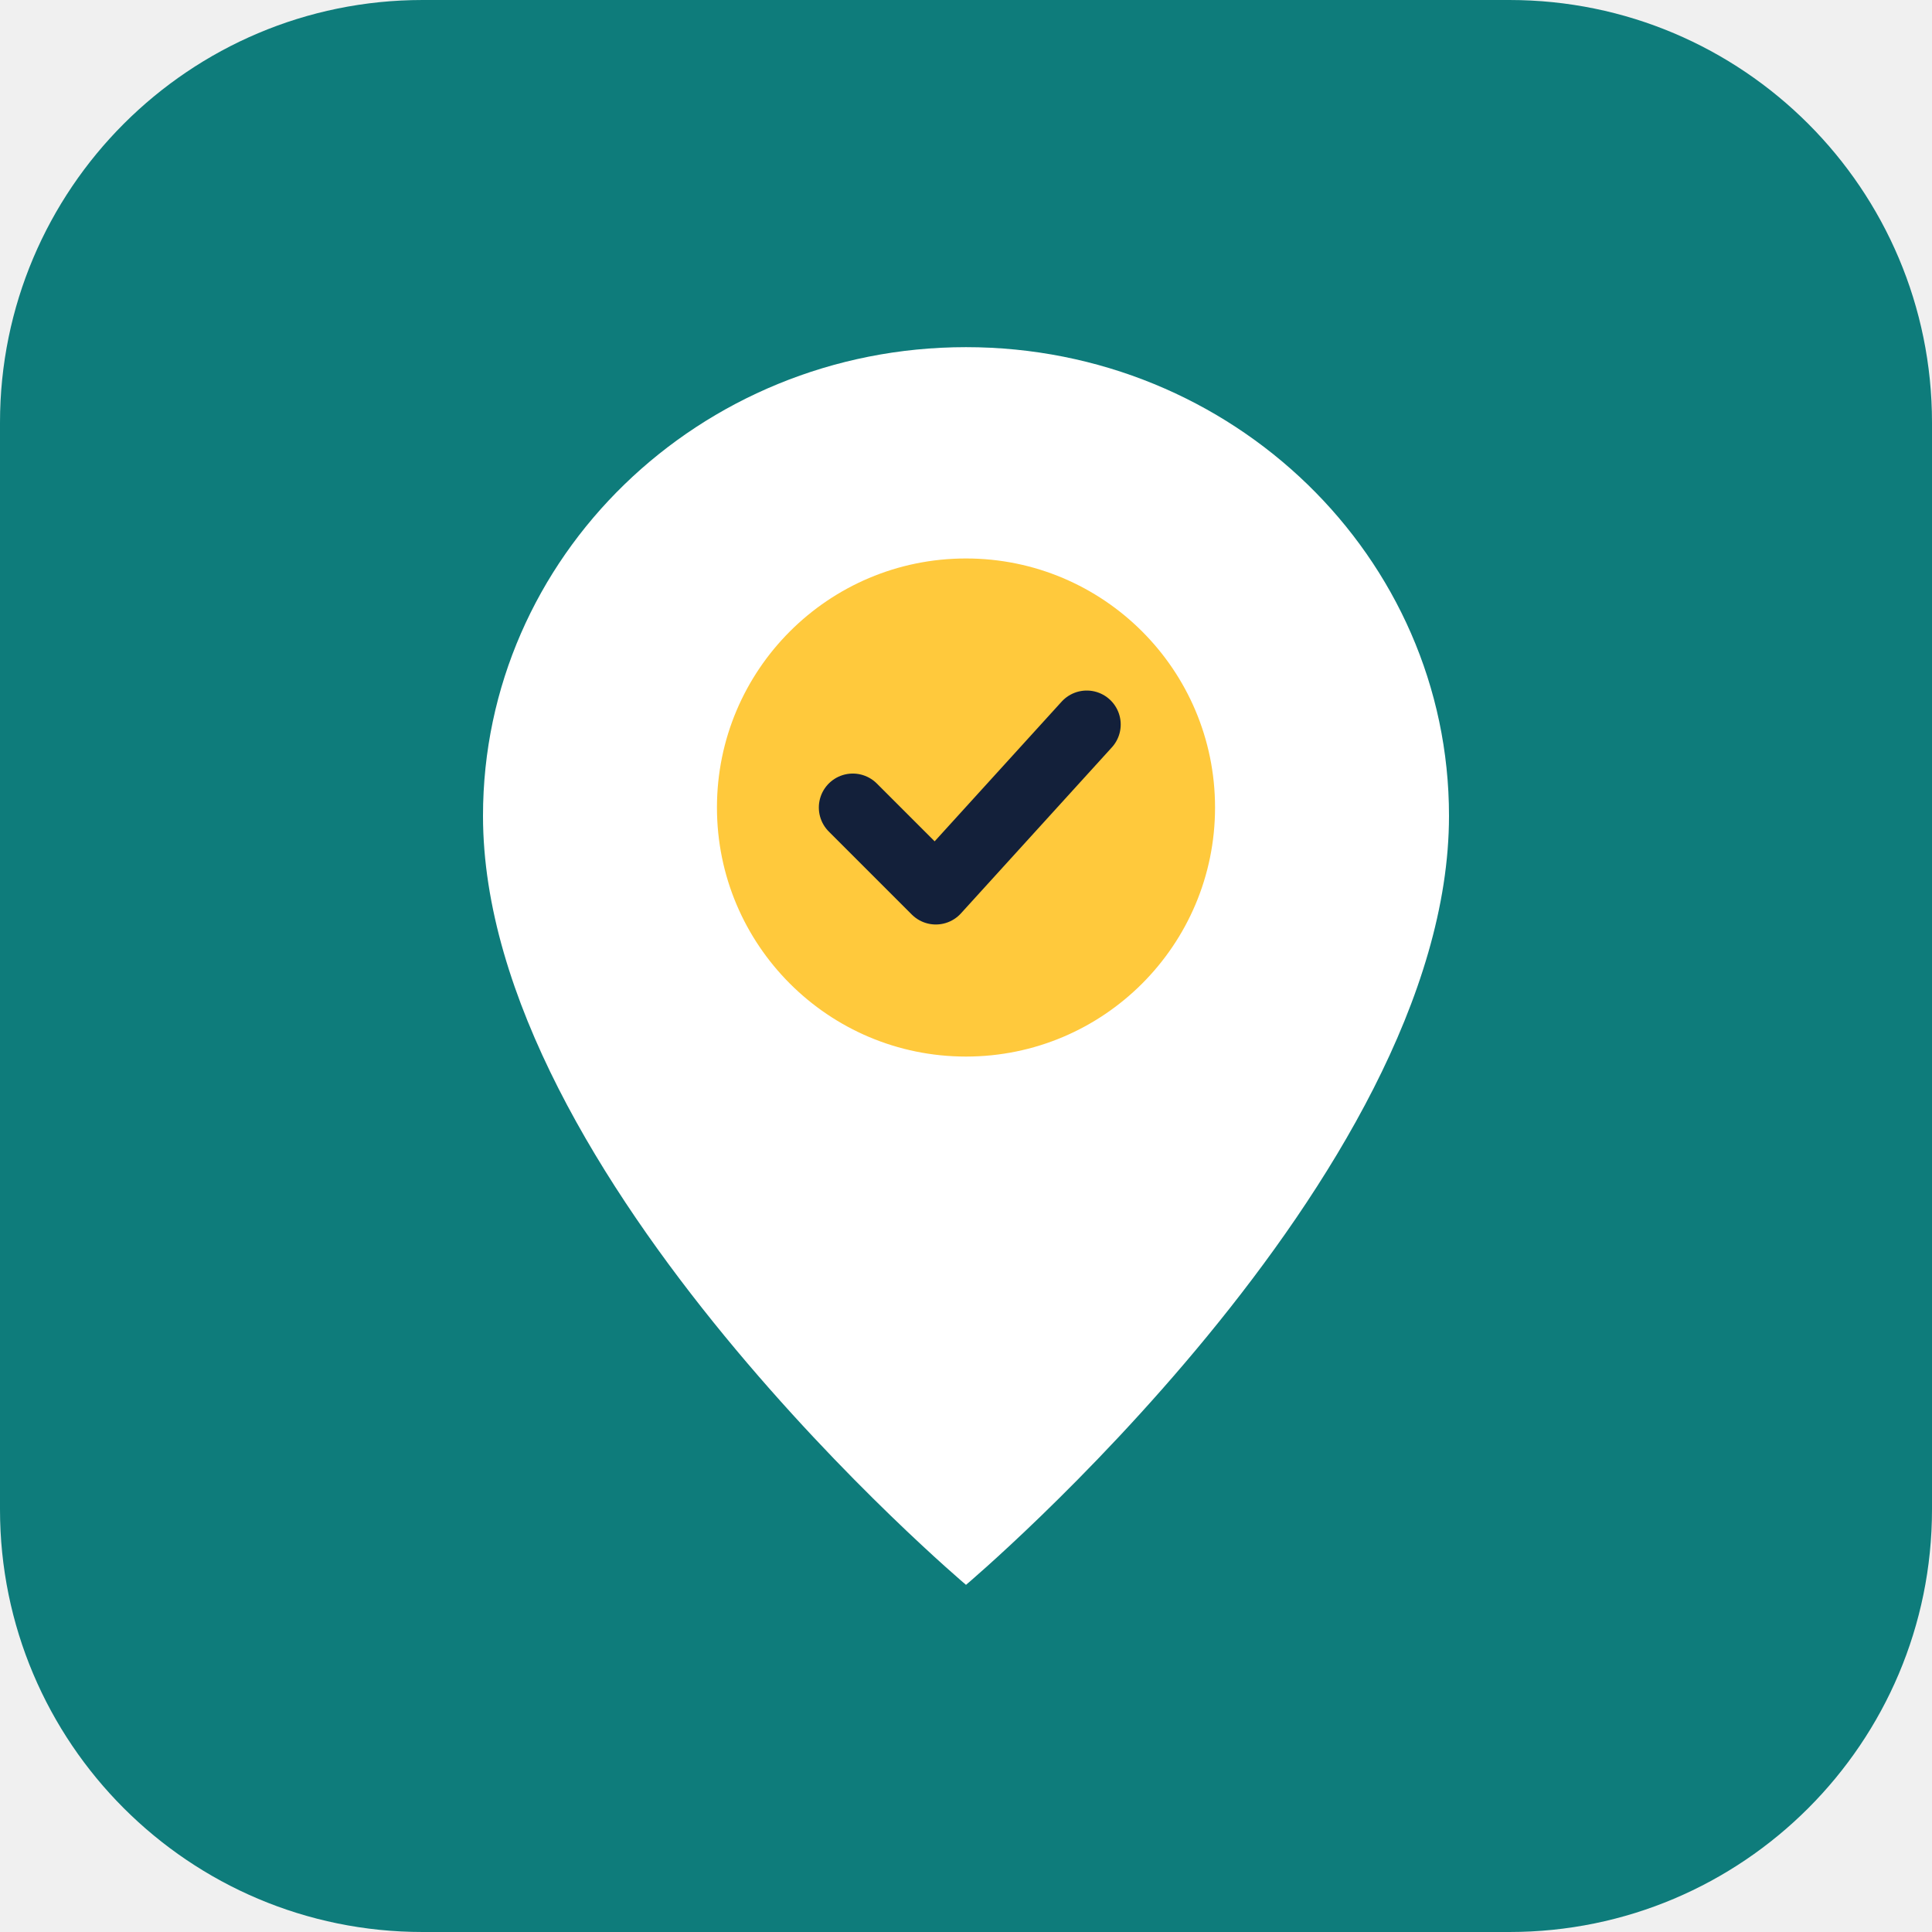
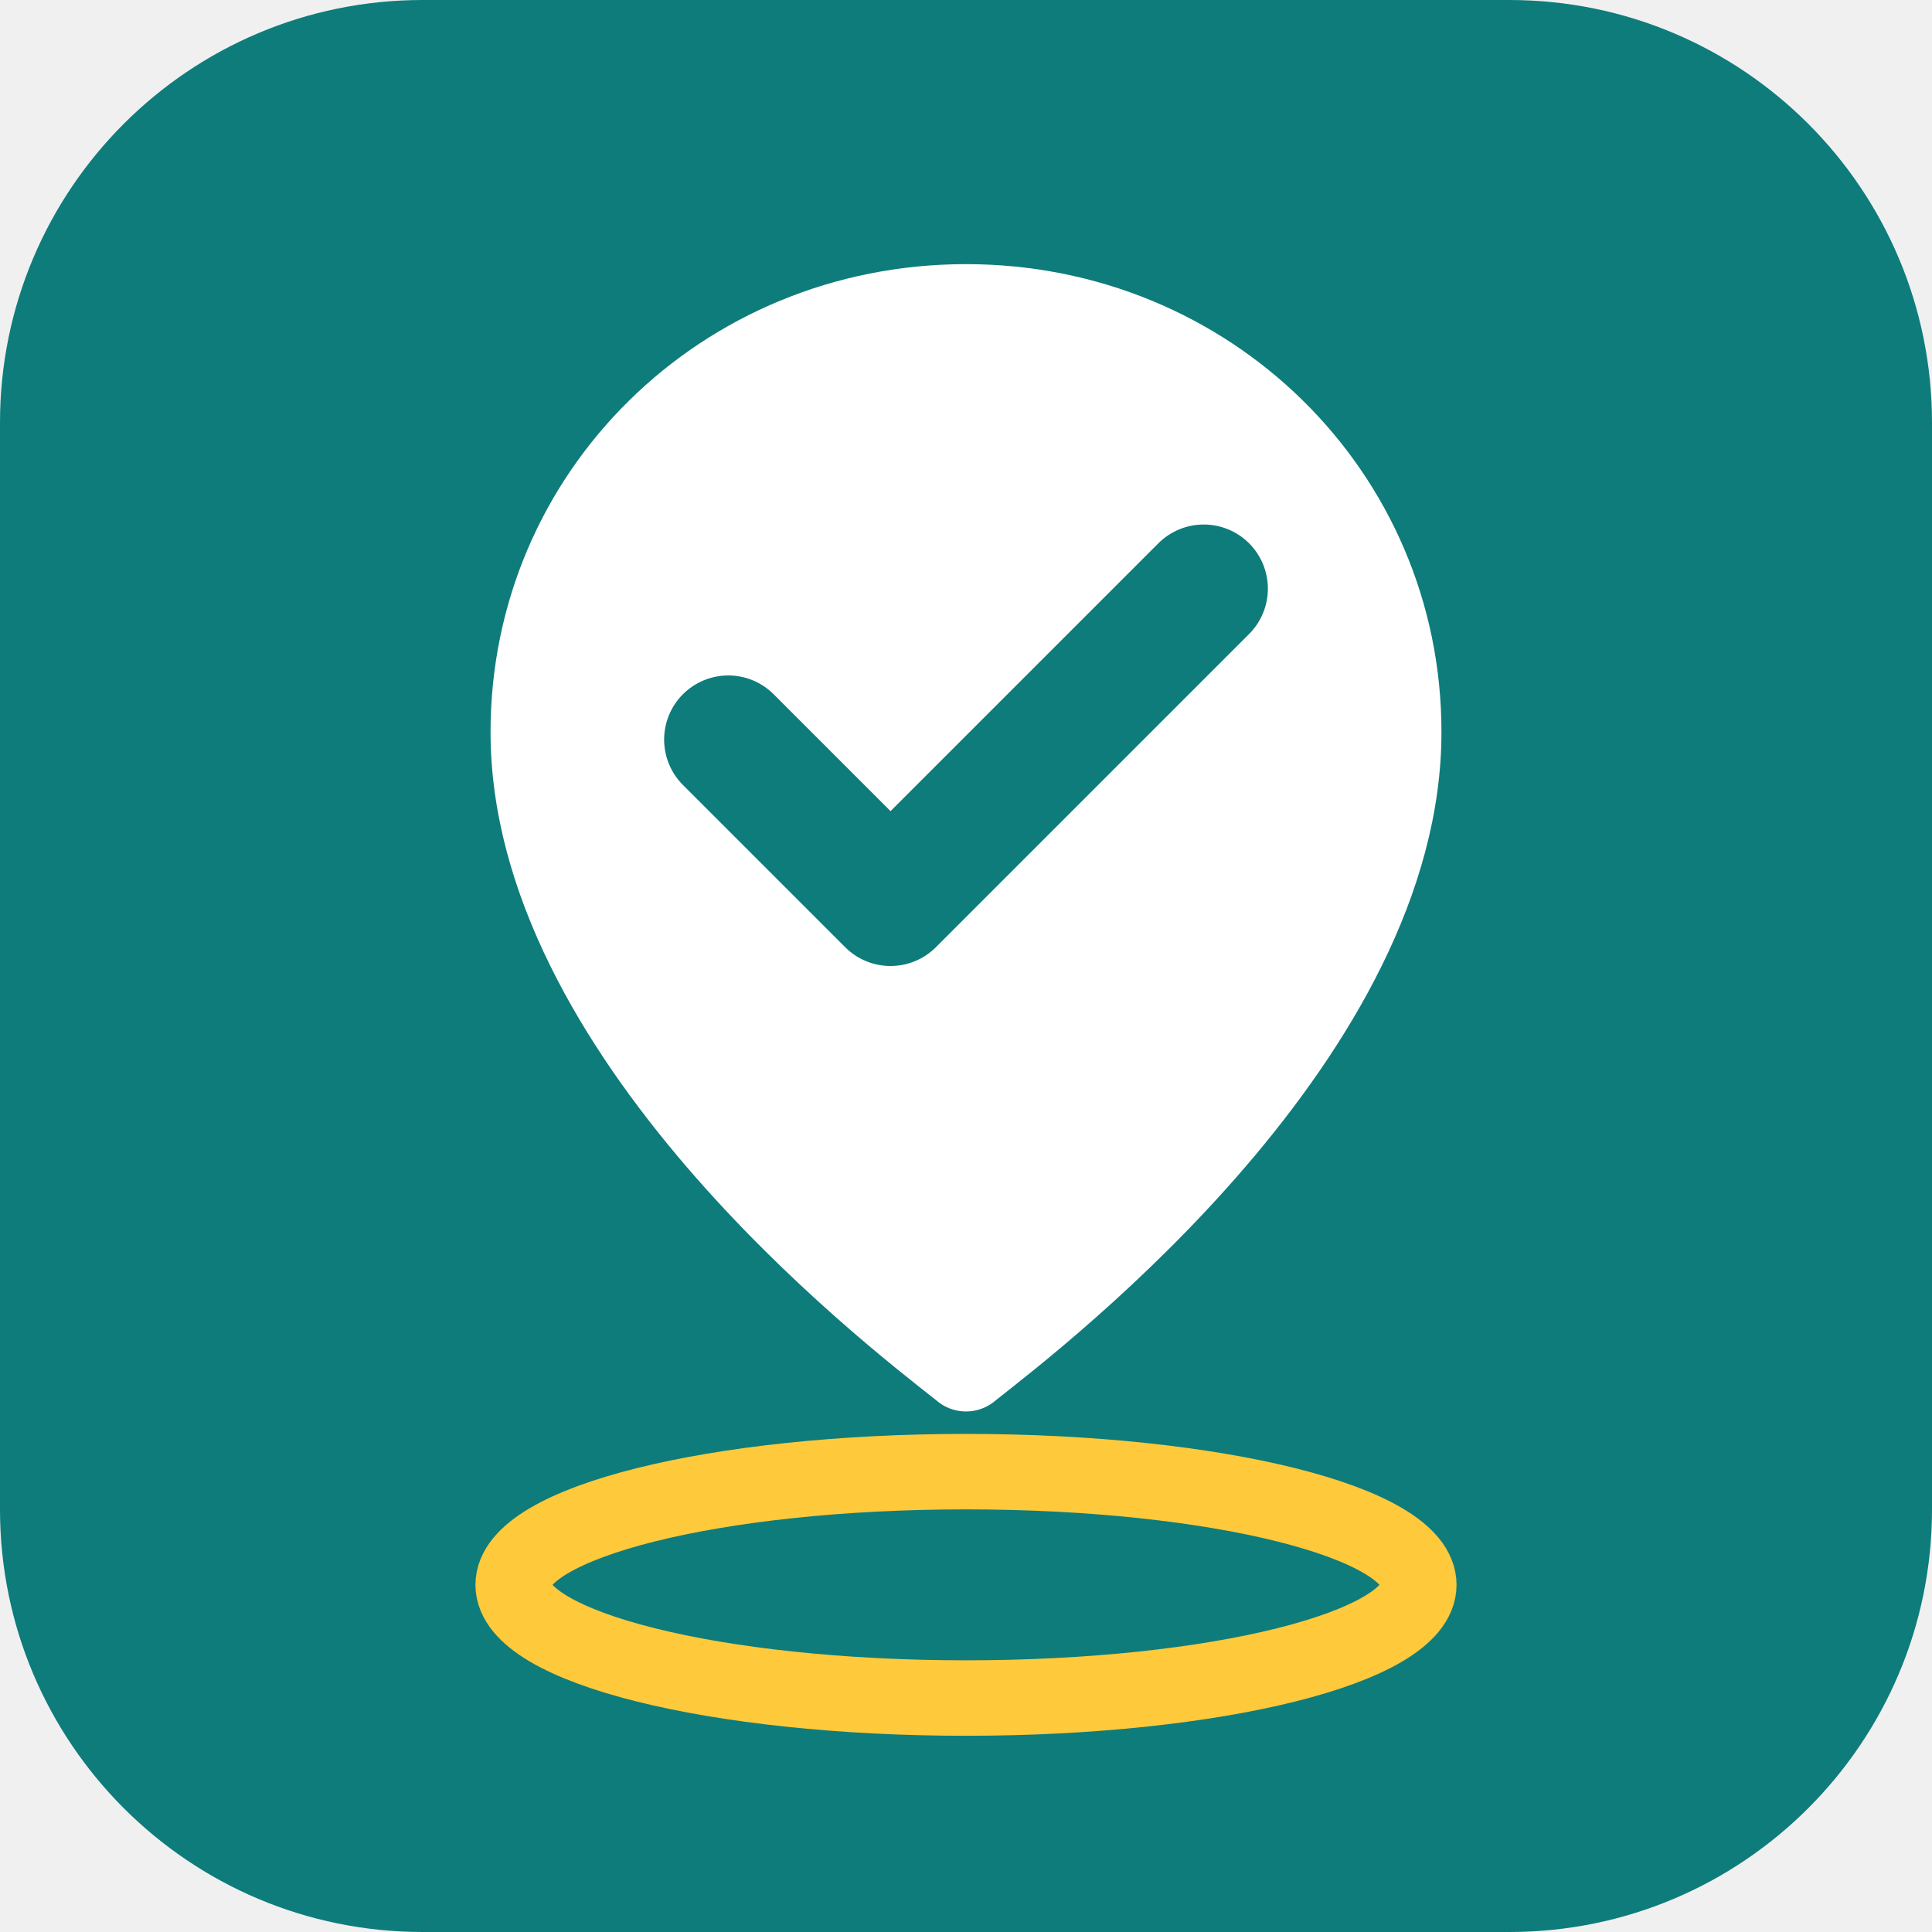
<svg xmlns="http://www.w3.org/2000/svg" viewBox="0 0 512 512">
  <rect width="512" height="512" rx="112" fill="#0E7C7B" />
-   <path d="M256 92c-70.7 0-128 55.6-128 124.2C128 312 256 420 256 420s128-108 128-203.8C384 147.6 326.7 92 256 92z" fill="#FFFFFF" />
-   <circle cx="256" cy="214" r="66" fill="#FFC93C" />
-   <path d="M226 214l22 22 40-44" fill="none" stroke="#13203A" stroke-width="18" stroke-linecap="round" stroke-linejoin="round" />
+   <ellipse cx="256" cy="420" rx="120" ry="30" fill="none" stroke="#FFC93C" stroke-width="20" />
+   <path d="M256 70c-70 0-126 55-126 124 0 86 99 162 118 177a12 12 0 0 0 16 0c19-15 118-91 118-177 0-69-56-124-126-124z" fill="#fff" />
+   <path d="M193 196l43 43 83-83" fill="none" stroke="#0E7C7B" stroke-width="34" stroke-linecap="round" stroke-linejoin="round" />
</svg>
